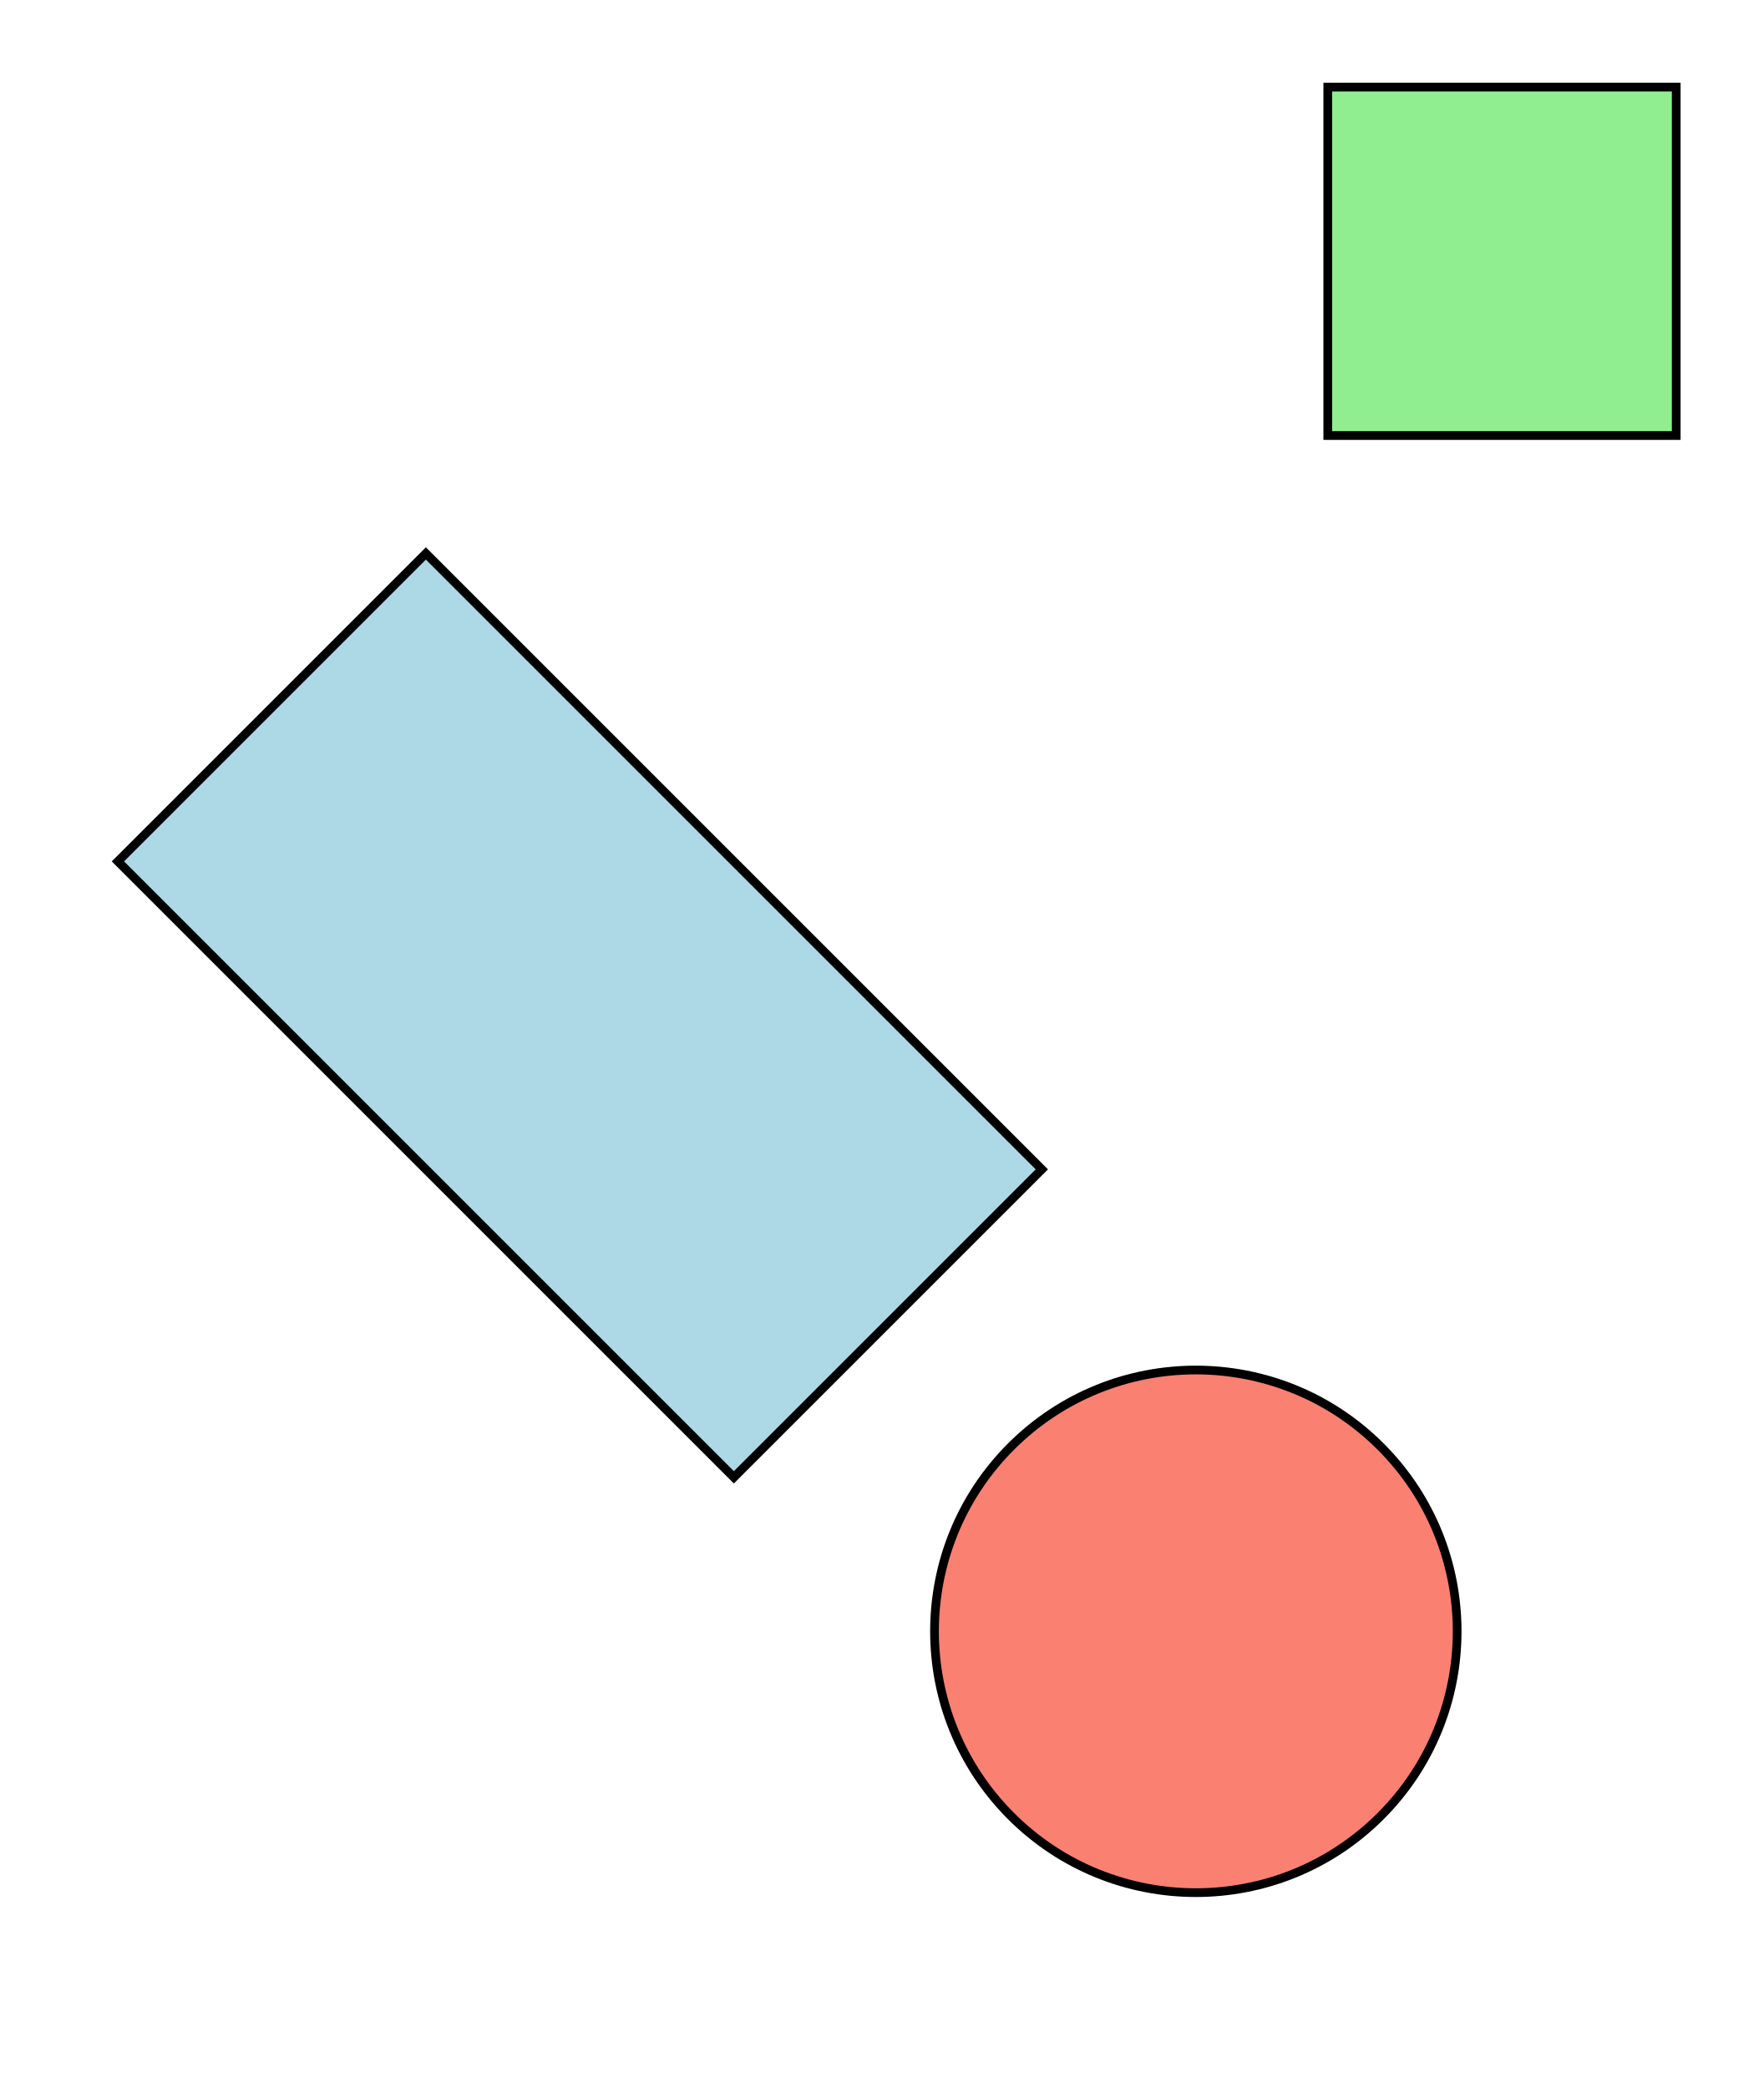
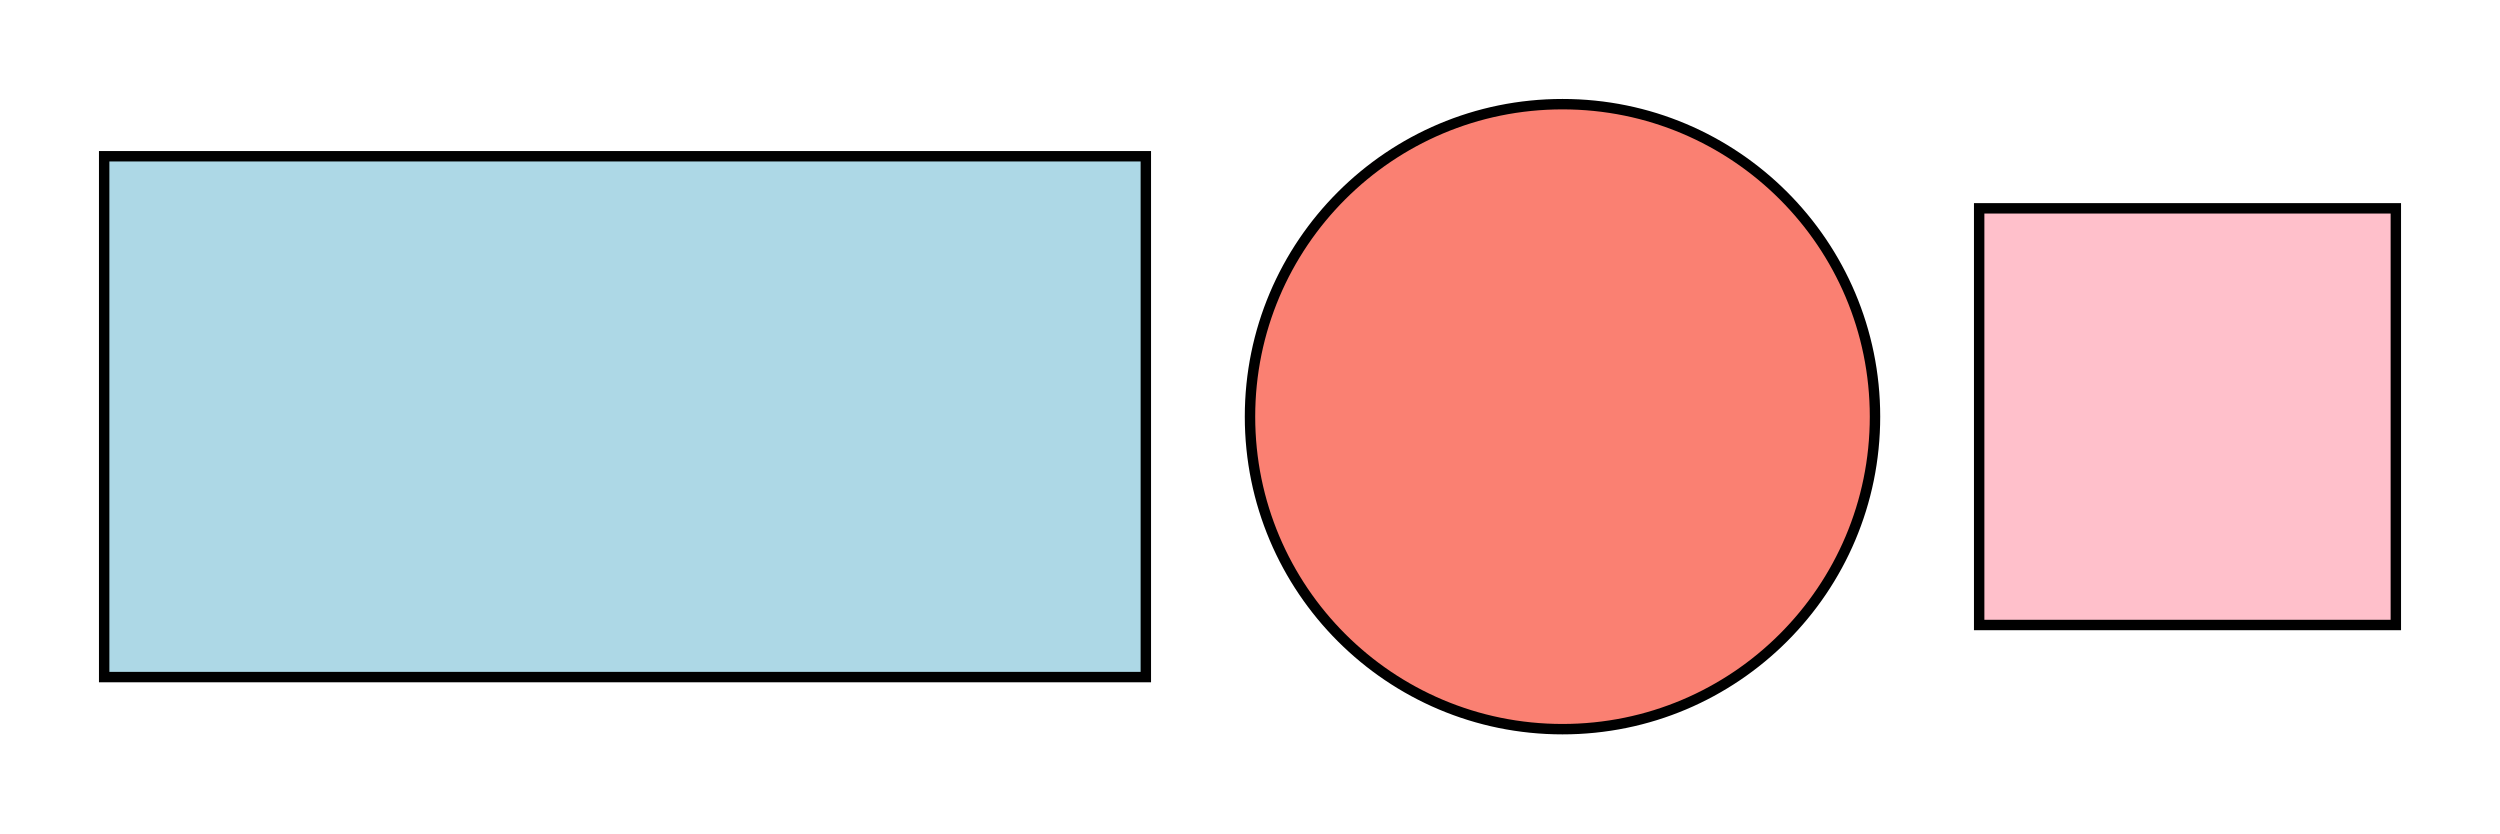
- <svg xmlns="http://www.w3.org/2000/svg" width="202.426" height="239.706" viewBox="-52.426 -60.0 202.426 239.706">
+ <svg xmlns="http://www.w3.org/2000/svg" width="240.0" height="80.0" viewBox="-10.0 -15.0 240.0 80.0">
  <defs>
    <marker id="arrowhead" markerWidth="10" markerHeight="7" refX="9" refY="3.5" orient="auto">
      <polygon points="0 0, 10 3.5, 0 7" fill="black" />
    </marker>
  </defs>
-   <g transform="translate(0.0 0.0) rotate(45.0) scale(1.0)">
-     <g transform="translate(0.0 5.0) rotate(0.0) scale(1.0)">
+   <g transform="translate(0.0 0.0) rotate(0.0) scale(1.0)">
+     <g transform="translate(0.0 0.0) rotate(0.0) scale(1.0)">
      <rect x="0" y="0" width="100" height="50" stroke="black" fill="lightblue" />
    </g>
-     <g transform="translate(150.0 30.0) rotate(0.0) scale(1.0)">
+     <g transform="translate(140.0 25.0) rotate(0.0) scale(1.0)">
      <circle cx="0" cy="0" r="30" stroke="black" fill="salmon" />
    </g>
-   </g>
-   <g transform="translate(100.0 -50.0) rotate(0.0) scale(1.0)">
-     <rect x="0" y="0" width="40" height="40" stroke="black" fill="lightgreen" />
+     <g transform="translate(180.0 5.0) rotate(0.0) scale(1.0)">
+       <rect x="0" y="0" width="40" height="40" stroke="black" fill="pink" />
+     </g>
  </g>
</svg>
